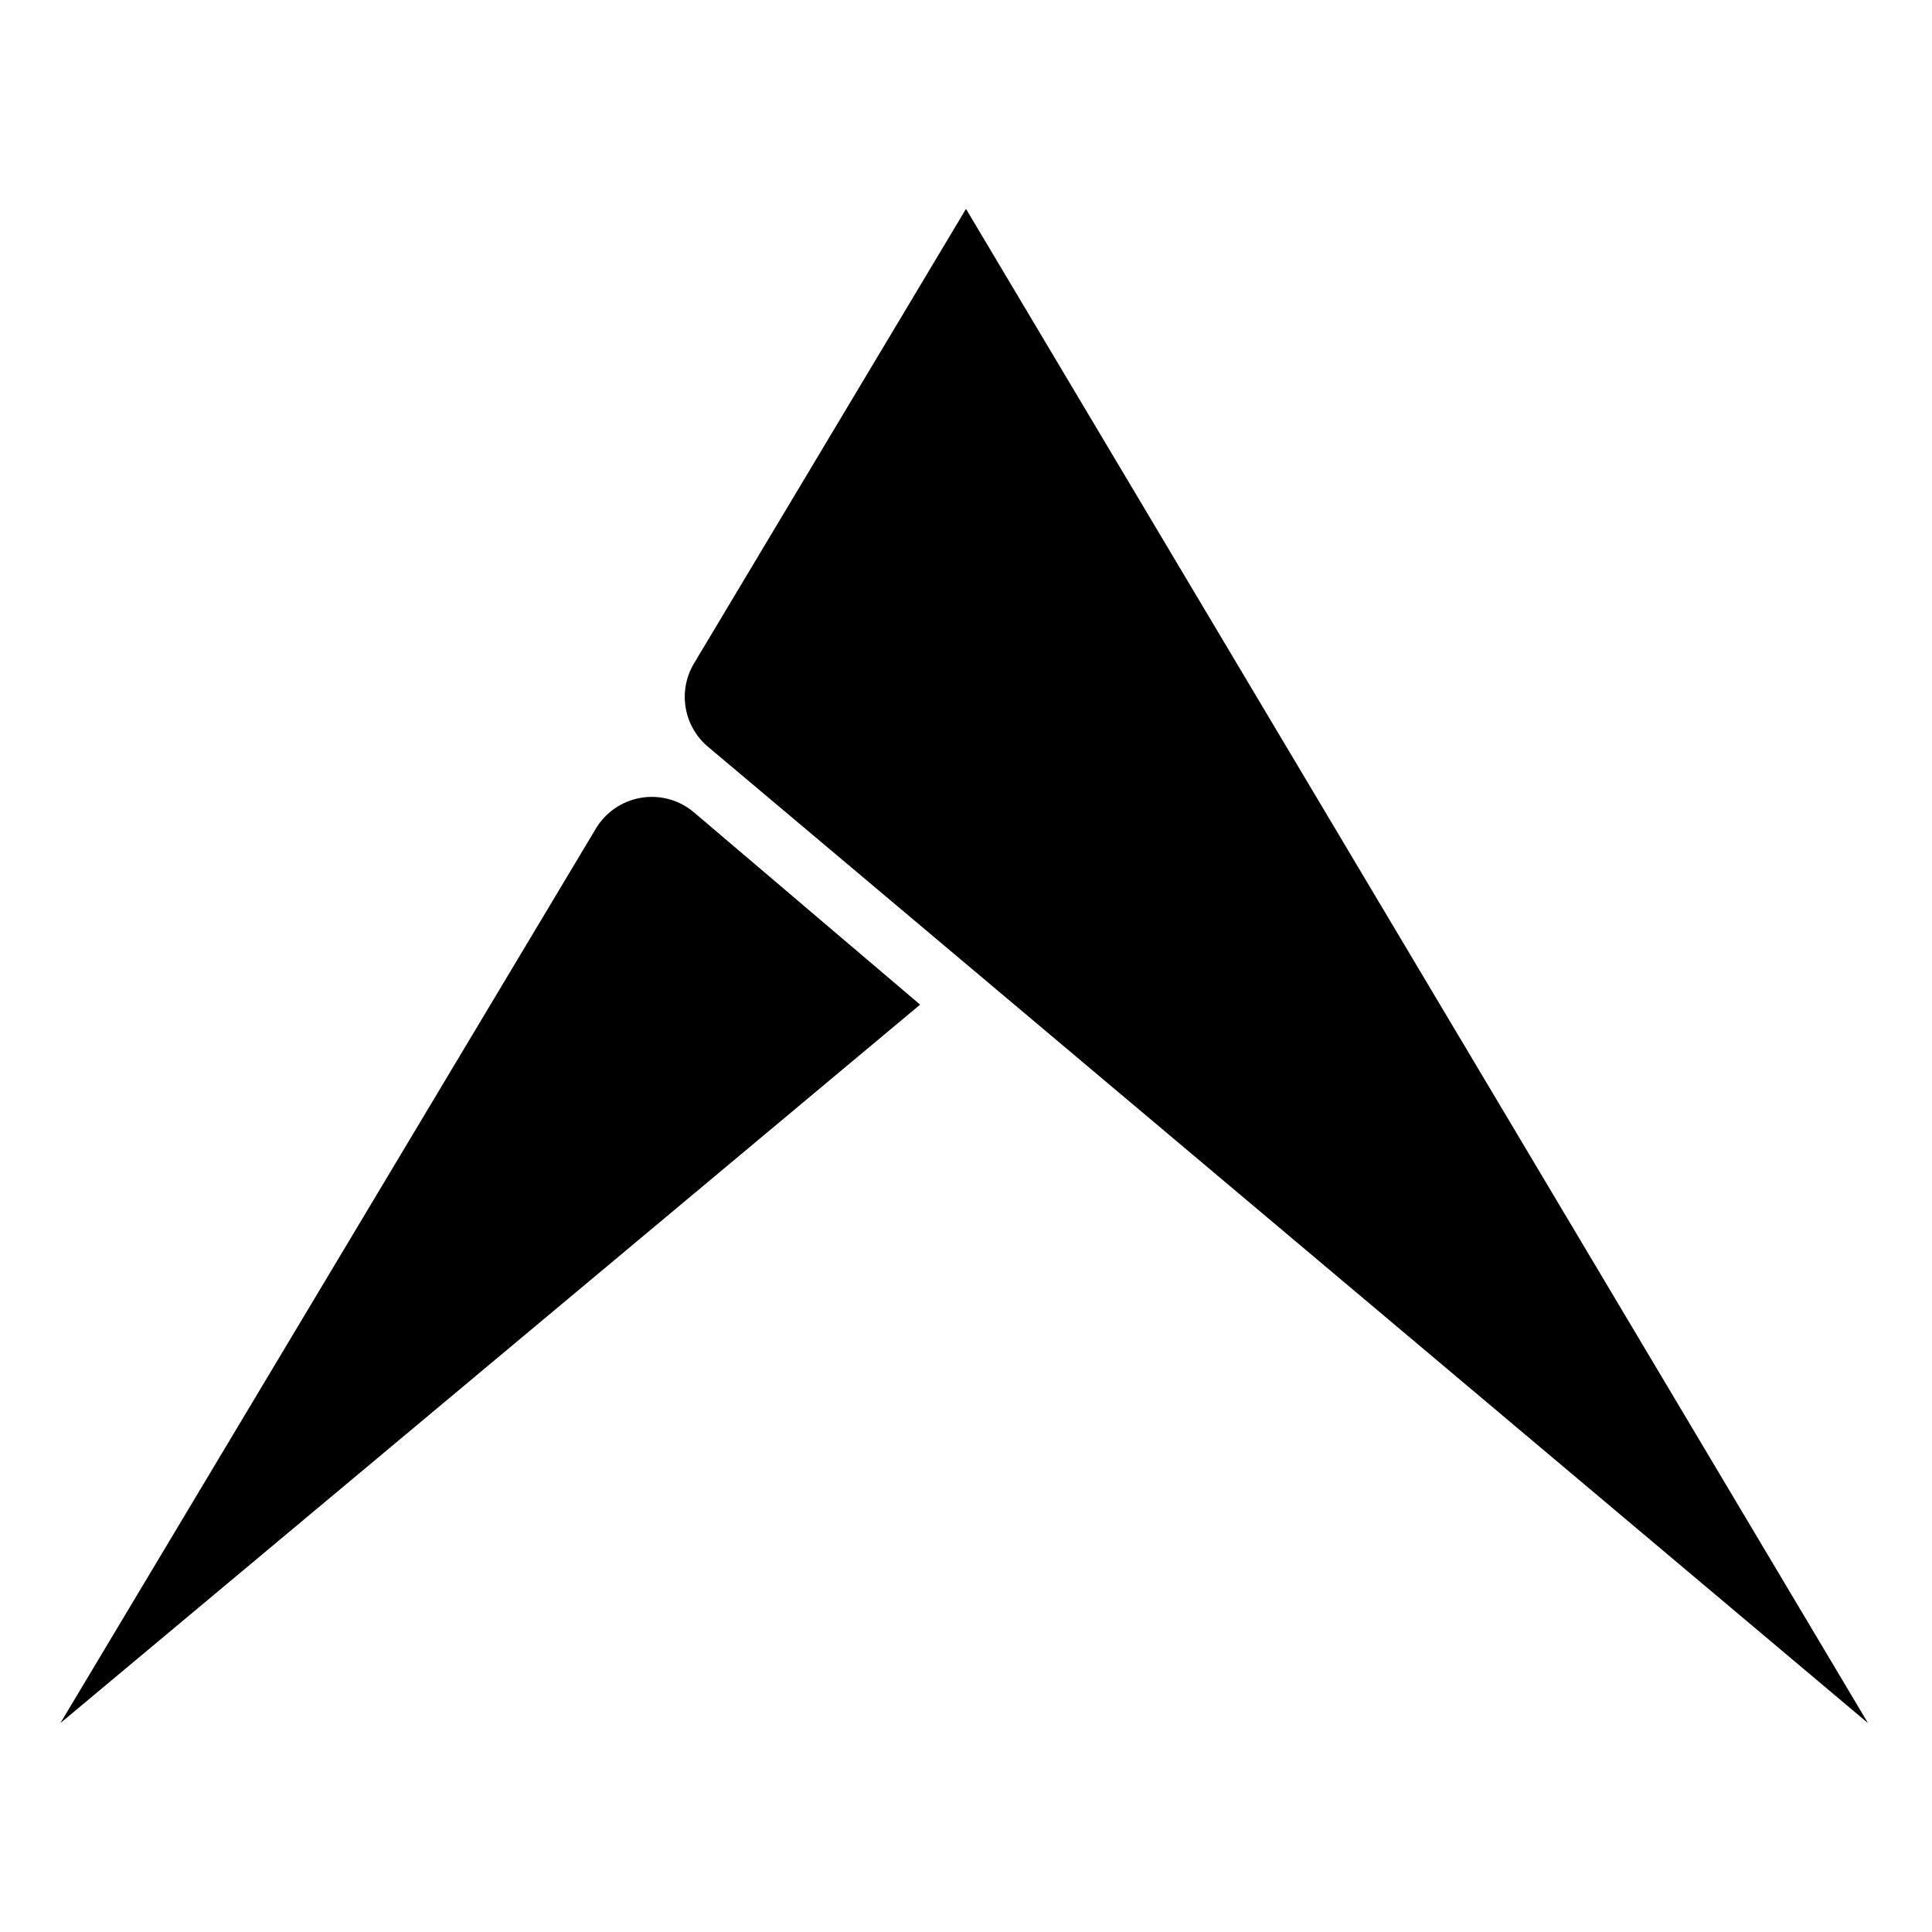
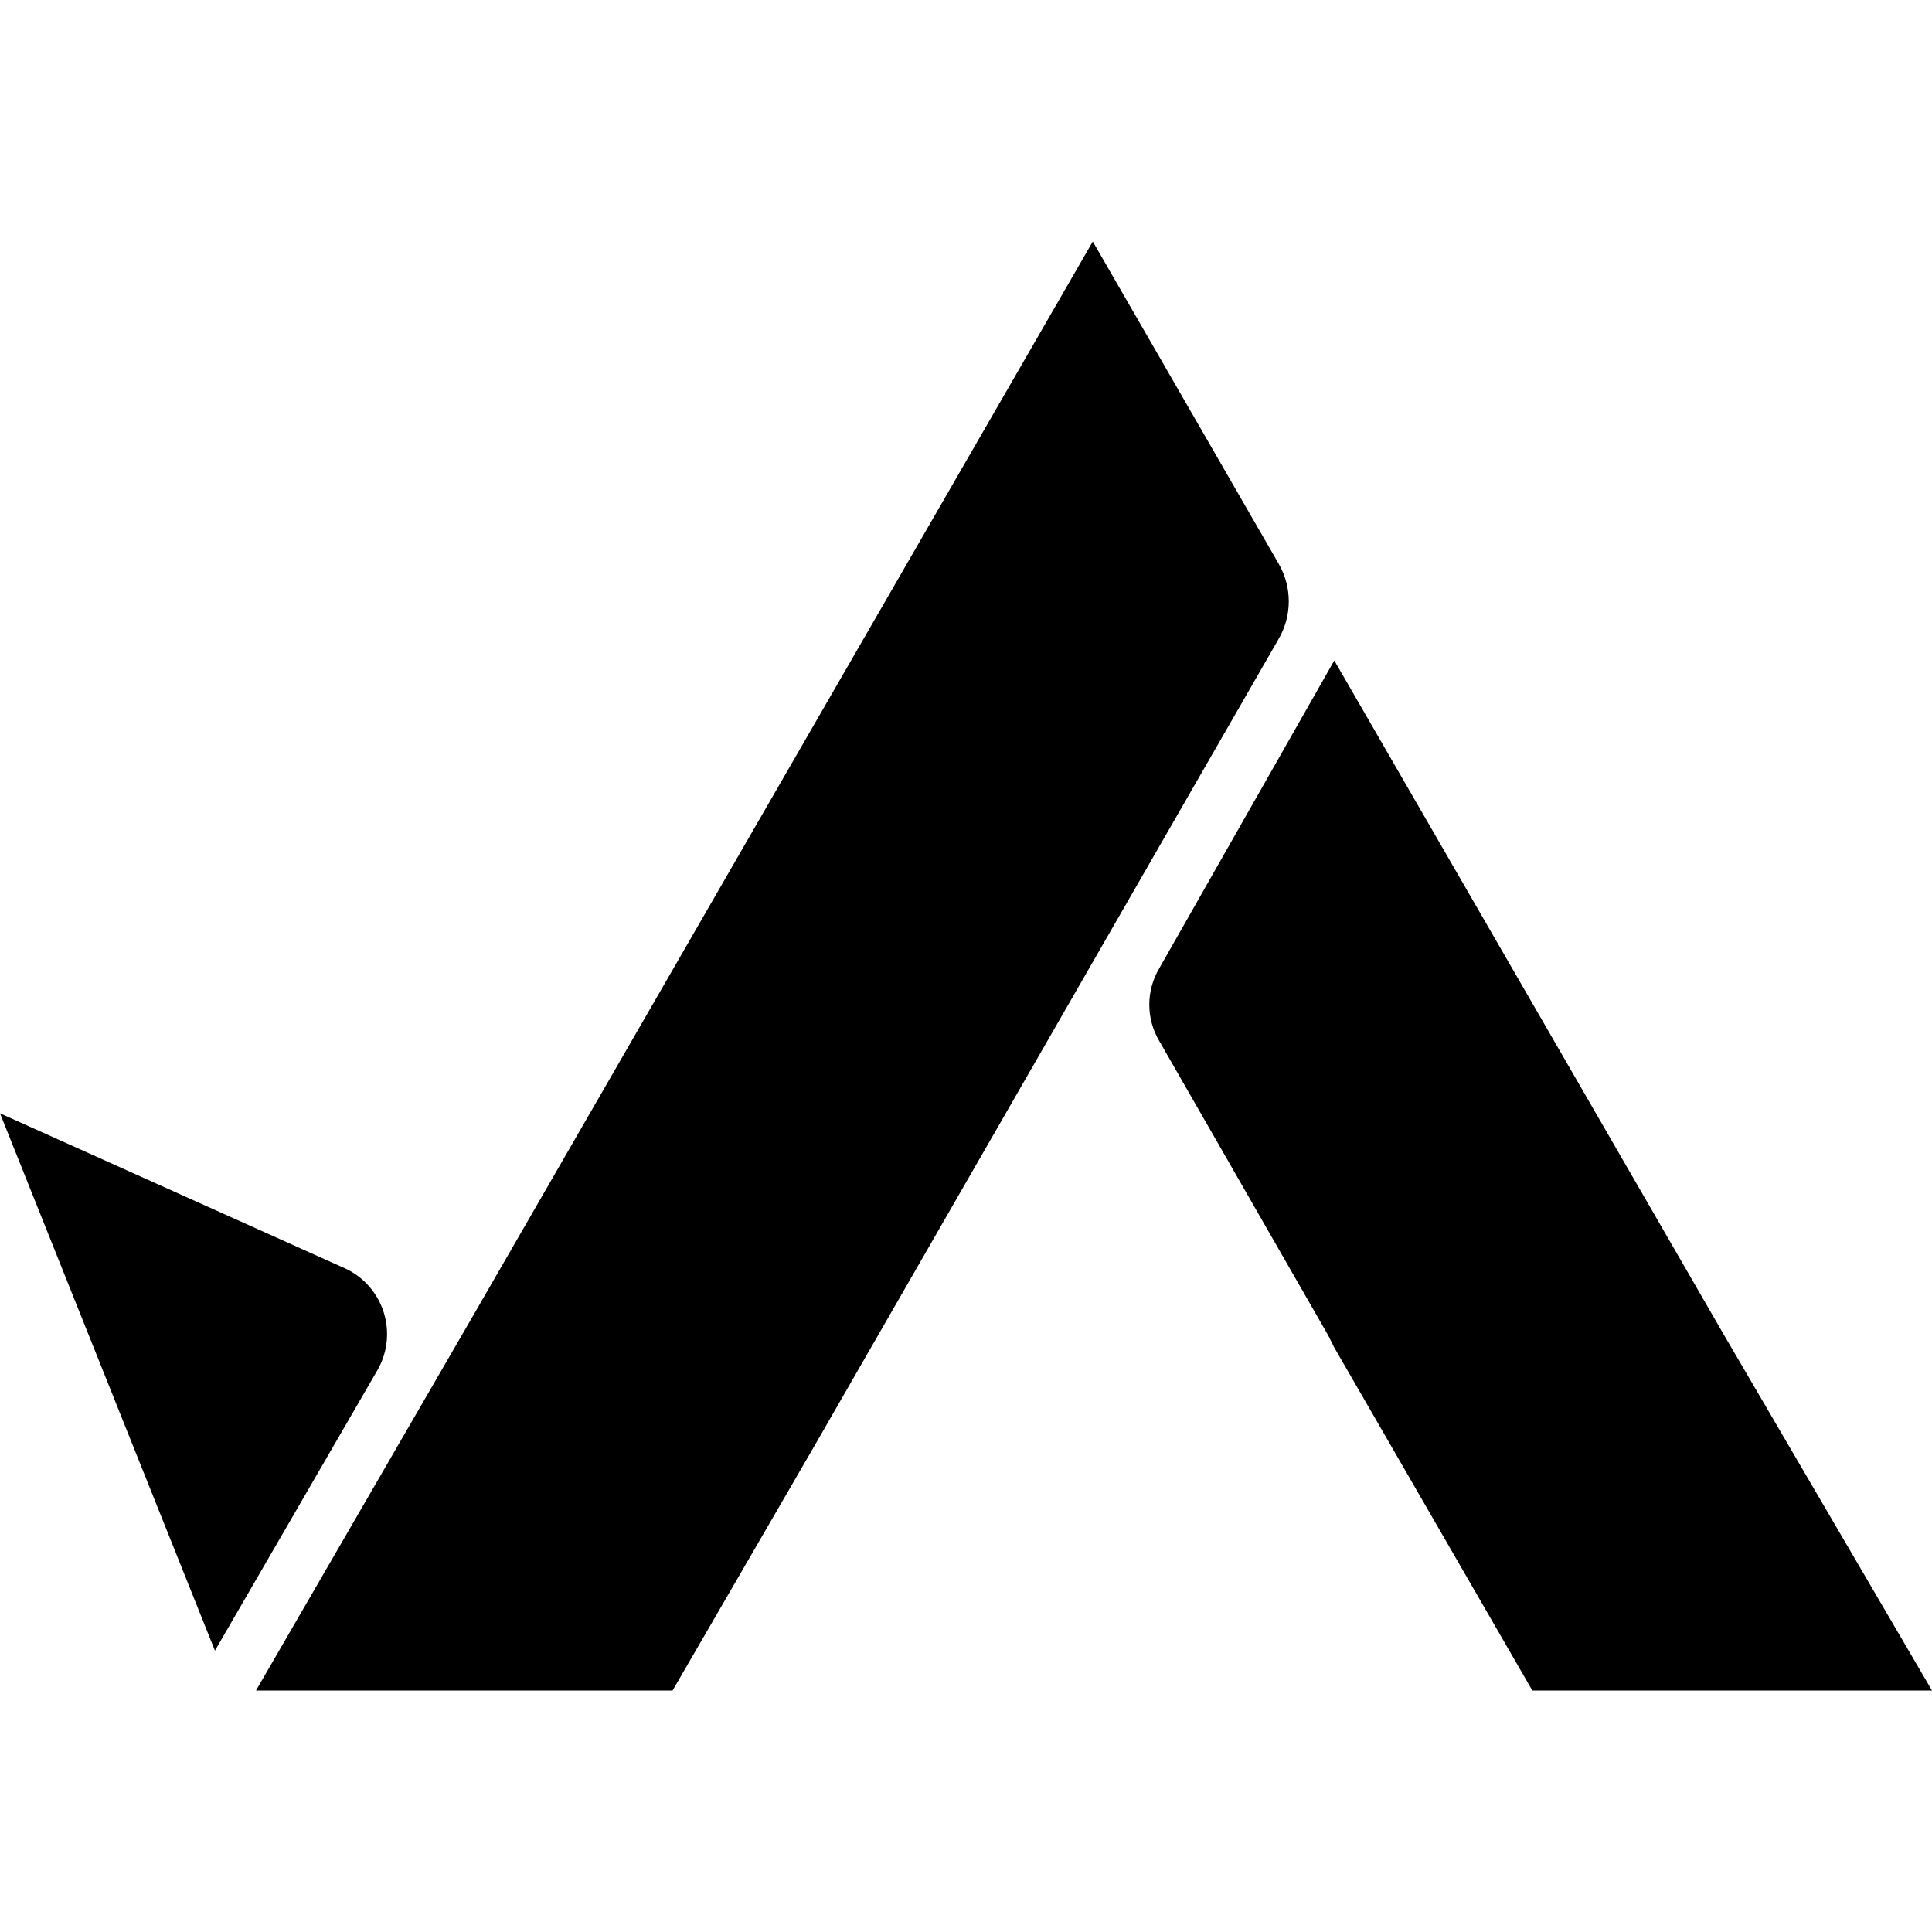
<svg xmlns="http://www.w3.org/2000/svg" viewBox="0 0 16 16" fill="currentColor">
-   <path fill-rule="evenodd" clip-rule="evenodd" d="M.5,14.27h0L7.62,8.32,5.75,6.73a.54.54,0,0,0-.82.14Z" />
-   <path d="M8,1.73,5.75,5.49a.54.54,0,0,0,.12.7l9.6,8.08h0Z" />
+   <path fill-rule="evenodd" clip-rule="evenodd" d="M10.59,4.67a.62.62,0,0,1,0,.62L6.73,12,5.57,14H2.12v0l1.79-3.09L9.05,2Z" />
+   <path d="M16,14H12.69l-1.64-2.84L11,11.06,9.6,8.62a.59.59,0,0,1,0-.6l1.45-2.55,3.23,5.59L16,14Z" />
+   <path d="M2.87,10.51a.6.6,0,0,1,.26.83L1.78,13.67h0L0,9.22Z" />
</svg>
